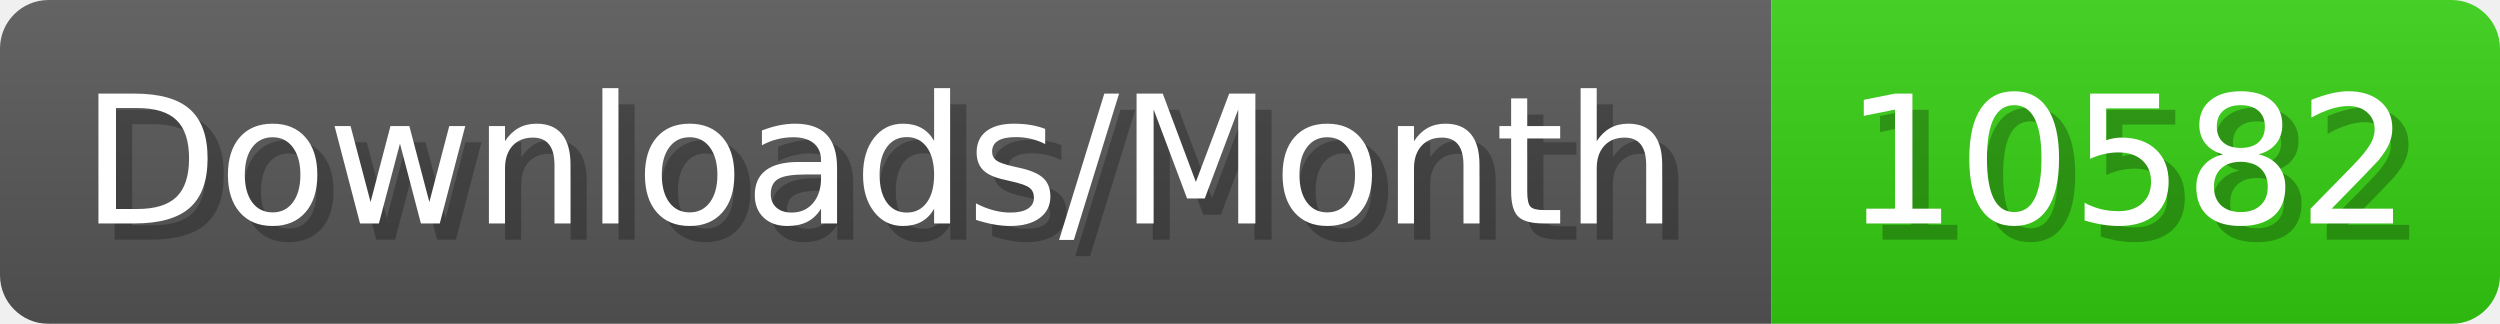
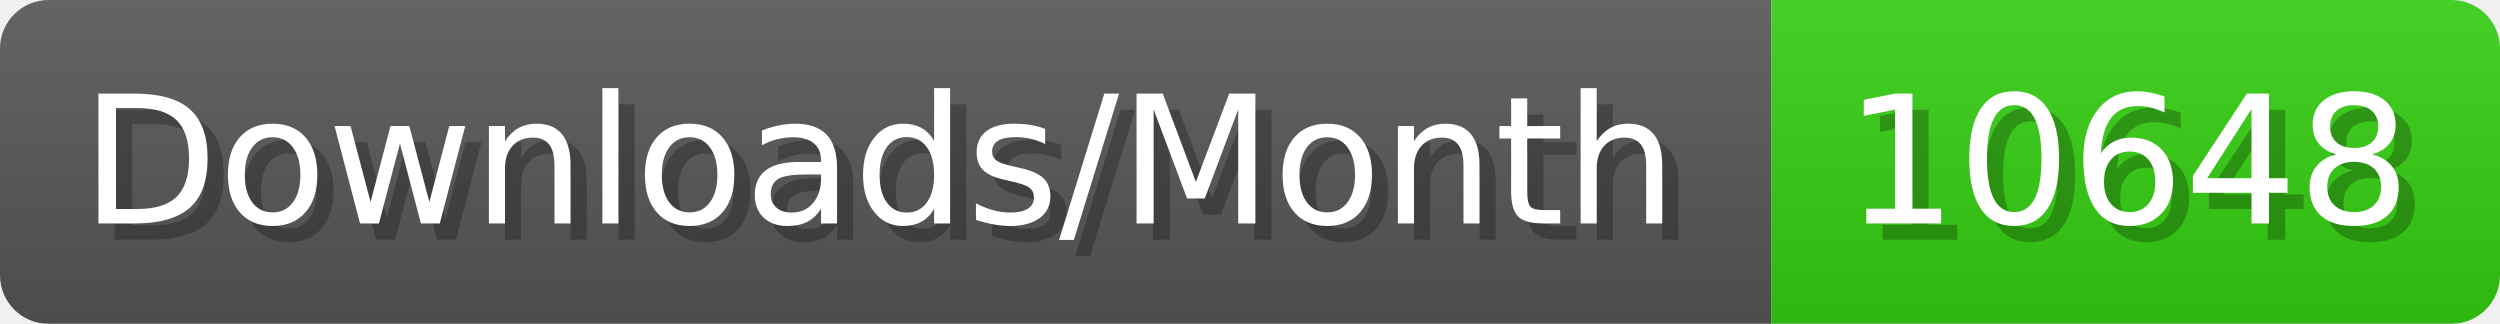
- <svg xmlns="http://www.w3.org/2000/svg" width="154.4" height="20" viewBox="0 0 1544 200" role="img" aria-label="Downloads/Month: 10582">
+ <svg xmlns="http://www.w3.org/2000/svg" width="154.4" height="20" viewBox="0 0 1544 200" role="img" aria-label="Downloads/Month: 10648">
  <linearGradient id="YlXUI" x2="0" y2="100%">
    <stop offset="0" stop-opacity=".1" stop-color="#EEE" />
    <stop offset="1" stop-opacity=".1" />
  </linearGradient>
  <mask id="JHhop">
    <rect width="1544" height="200" rx="30" fill="#FFF" />
  </mask>
  <g mask="url(#JHhop)">
    <rect width="1094" height="200" fill="#555" />
    <rect width="450" height="200" fill="#3C1" x="1094" />
    <rect width="1544" height="200" fill="url(#YlXUI)" />
  </g>
  <g aria-hidden="true" fill="#fff" text-anchor="start" font-family="Verdana,DejaVu Sans,sans-serif" font-size="110">
    <text x="60" y="148" textLength="994" fill="#000" opacity="0.25">Downloads/Month</text>
    <text x="50" y="138" textLength="994">Downloads/Month</text>
-     <text x="1149" y="148" textLength="350" fill="#000" opacity="0.25">10582</text>
-     <text x="1139" y="138" textLength="350">10582</text>
+     <text x="1149" y="148" textLength="350" fill="#000" opacity="0.25">10648</text>
+     <text x="1139" y="138" textLength="350">10648</text>
  </g>
</svg>
